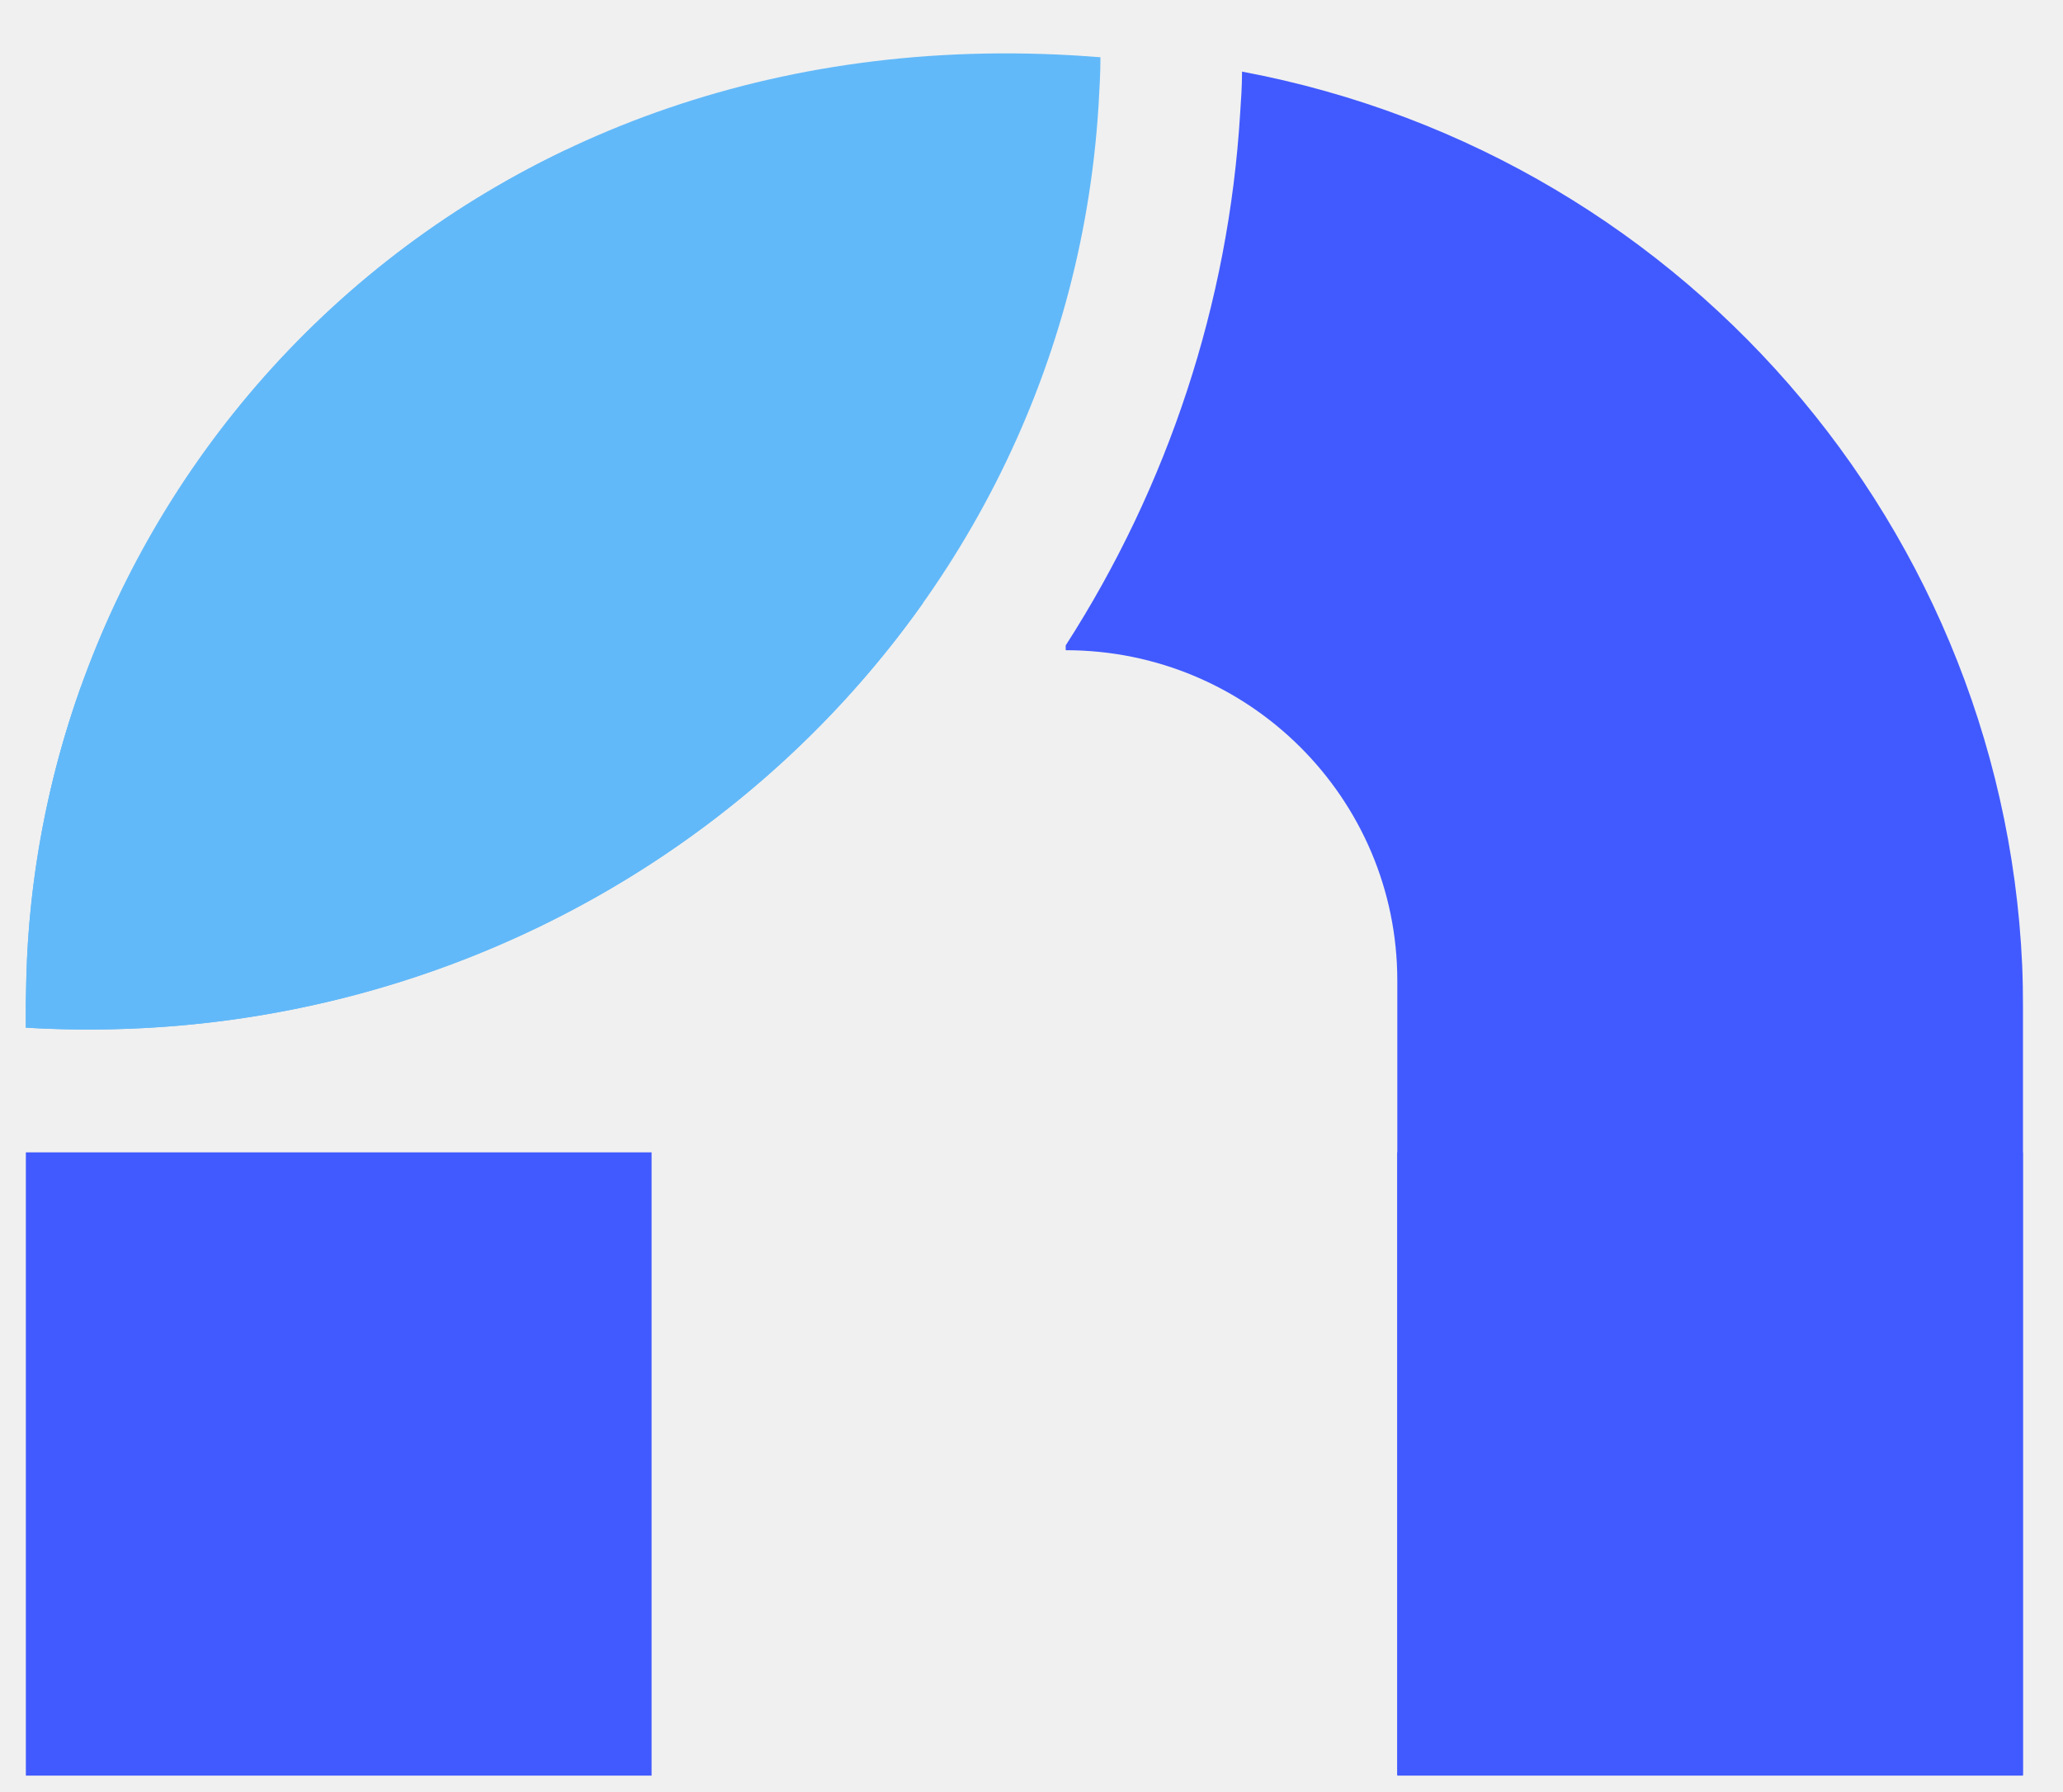
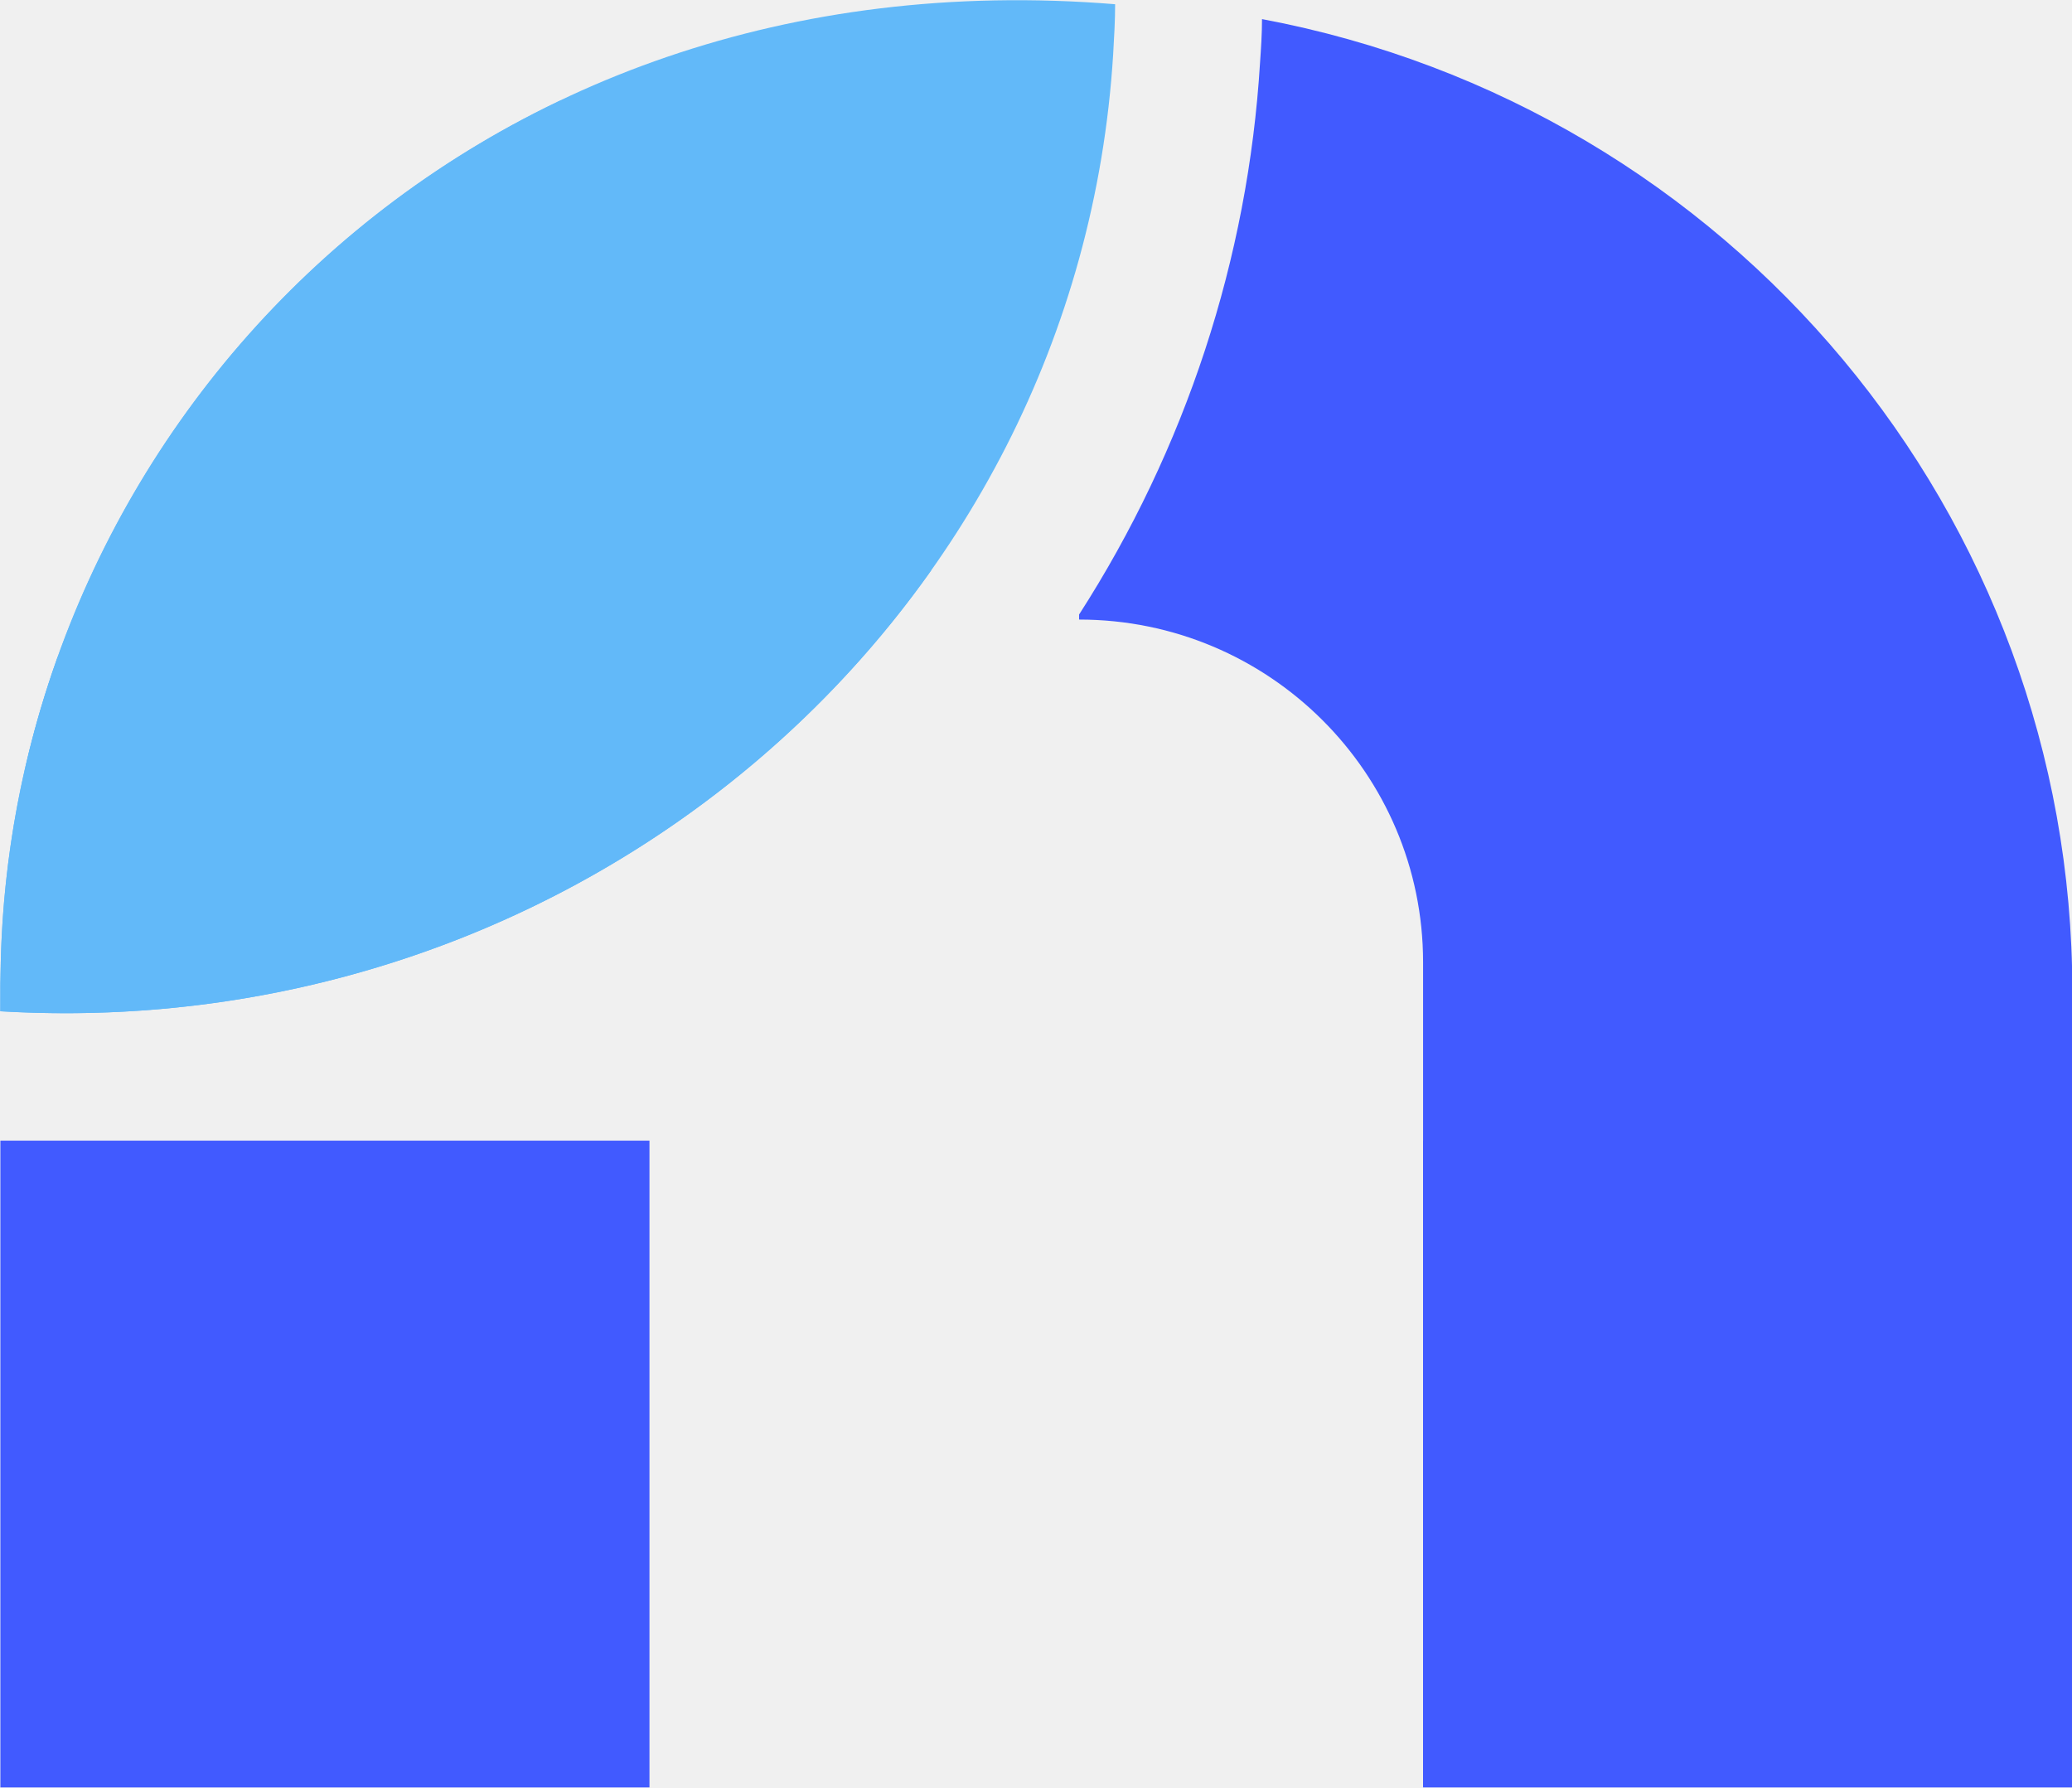
- <svg xmlns="http://www.w3.org/2000/svg" viewBox="0 0 38 33" fill="none">
+ <svg xmlns="http://www.w3.org/2000/svg" fill="none" viewBox="0.47 0.98 36.79 31.73">
  <path fill-rule="evenodd" clip-rule="evenodd" d="M0.474 18.933C10.782 19.543 19.617 11.946 20.235 1.944C20.252 1.648 20.27 1.352 20.27 1.055C8.67 0.112 0.715 8.637 0.484 18.043L0.475 18.441L0.474 18.933Z" fill="#62B9F9" />
  <mask id="mask0" mask-type="alpha" maskUnits="userSpaceOnUse" x="0" y="0" width="38" height="33">
    <path fill-rule="evenodd" clip-rule="evenodd" d="M0.474 32.716H37.266V0.984H0.474V32.716Z" fill="white" />
  </mask>
  <g mask="url(#mask0)">
    <path fill-rule="evenodd" clip-rule="evenodd" d="M0.474 32.716H12.002V21.23H0.474V32.716Z" fill="#415AFF" />
    <path fill-rule="evenodd" clip-rule="evenodd" d="M22.878 1.319C22.878 1.583 22.86 1.847 22.843 2.093C22.631 5.576 21.519 8.953 19.63 11.89V11.979C23.002 11.979 25.738 14.705 25.738 18.064V32.699H37.266V18.574C37.266 10.132 31.211 2.885 22.878 1.319" fill="#415AFF" />
    <path fill-rule="evenodd" clip-rule="evenodd" d="M25.738 32.716H37.266V21.23H25.738V32.716Z" fill="#415AFF" />
    <path fill-rule="evenodd" clip-rule="evenodd" d="M0.933 14.555C2.034 14.363 5.817 13.144 5.817 13.144C5.817 13.144 9.167 11.333 10.657 7.99C11.747 5.547 10.878 3.543 10.429 2.761C5.504 5.105 2.105 9.527 0.933 14.555" fill="#62B9F9" />
    <path fill-rule="evenodd" clip-rule="evenodd" d="M9.056 10.837C5.484 10.955 1.968 12.437 1.493 12.645C0.877 14.366 0.529 16.187 0.484 18.043L0.475 18.441L0.474 18.933C7.268 19.335 13.421 16.171 17.005 11.104C15.368 11.345 12.834 10.712 9.056 10.837" fill="#62B9F9" />
  </g>
</svg>
